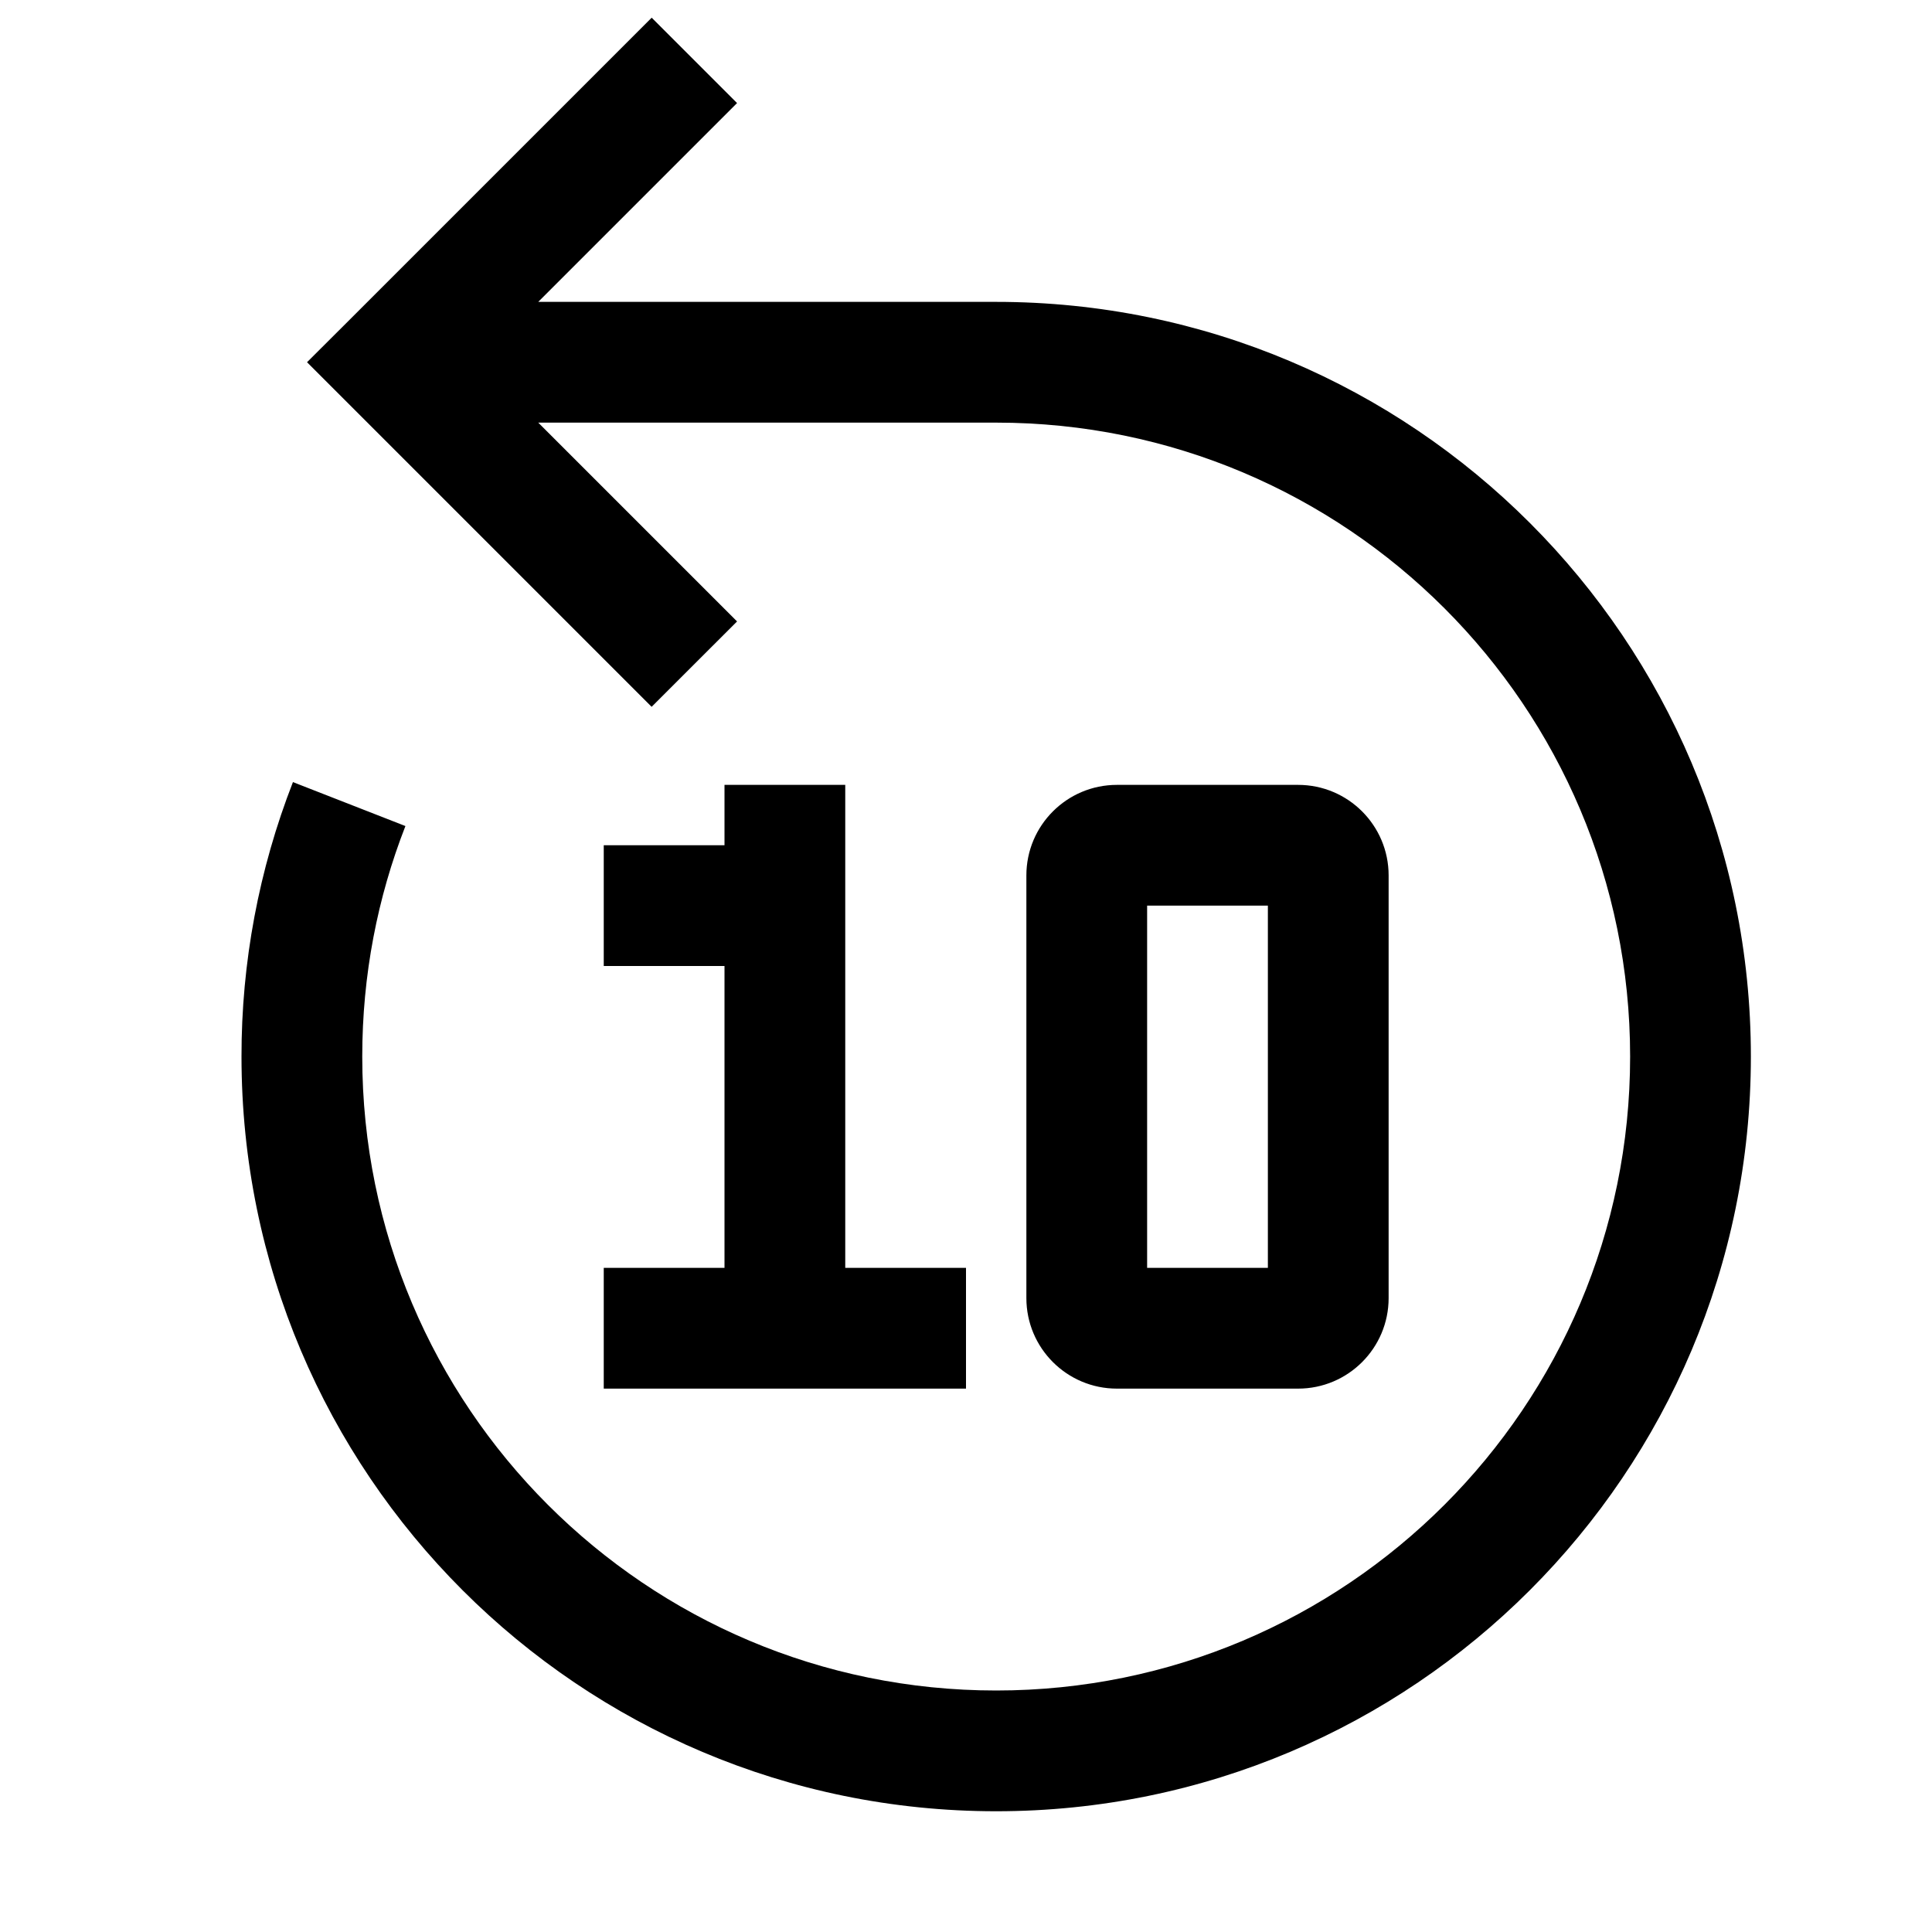
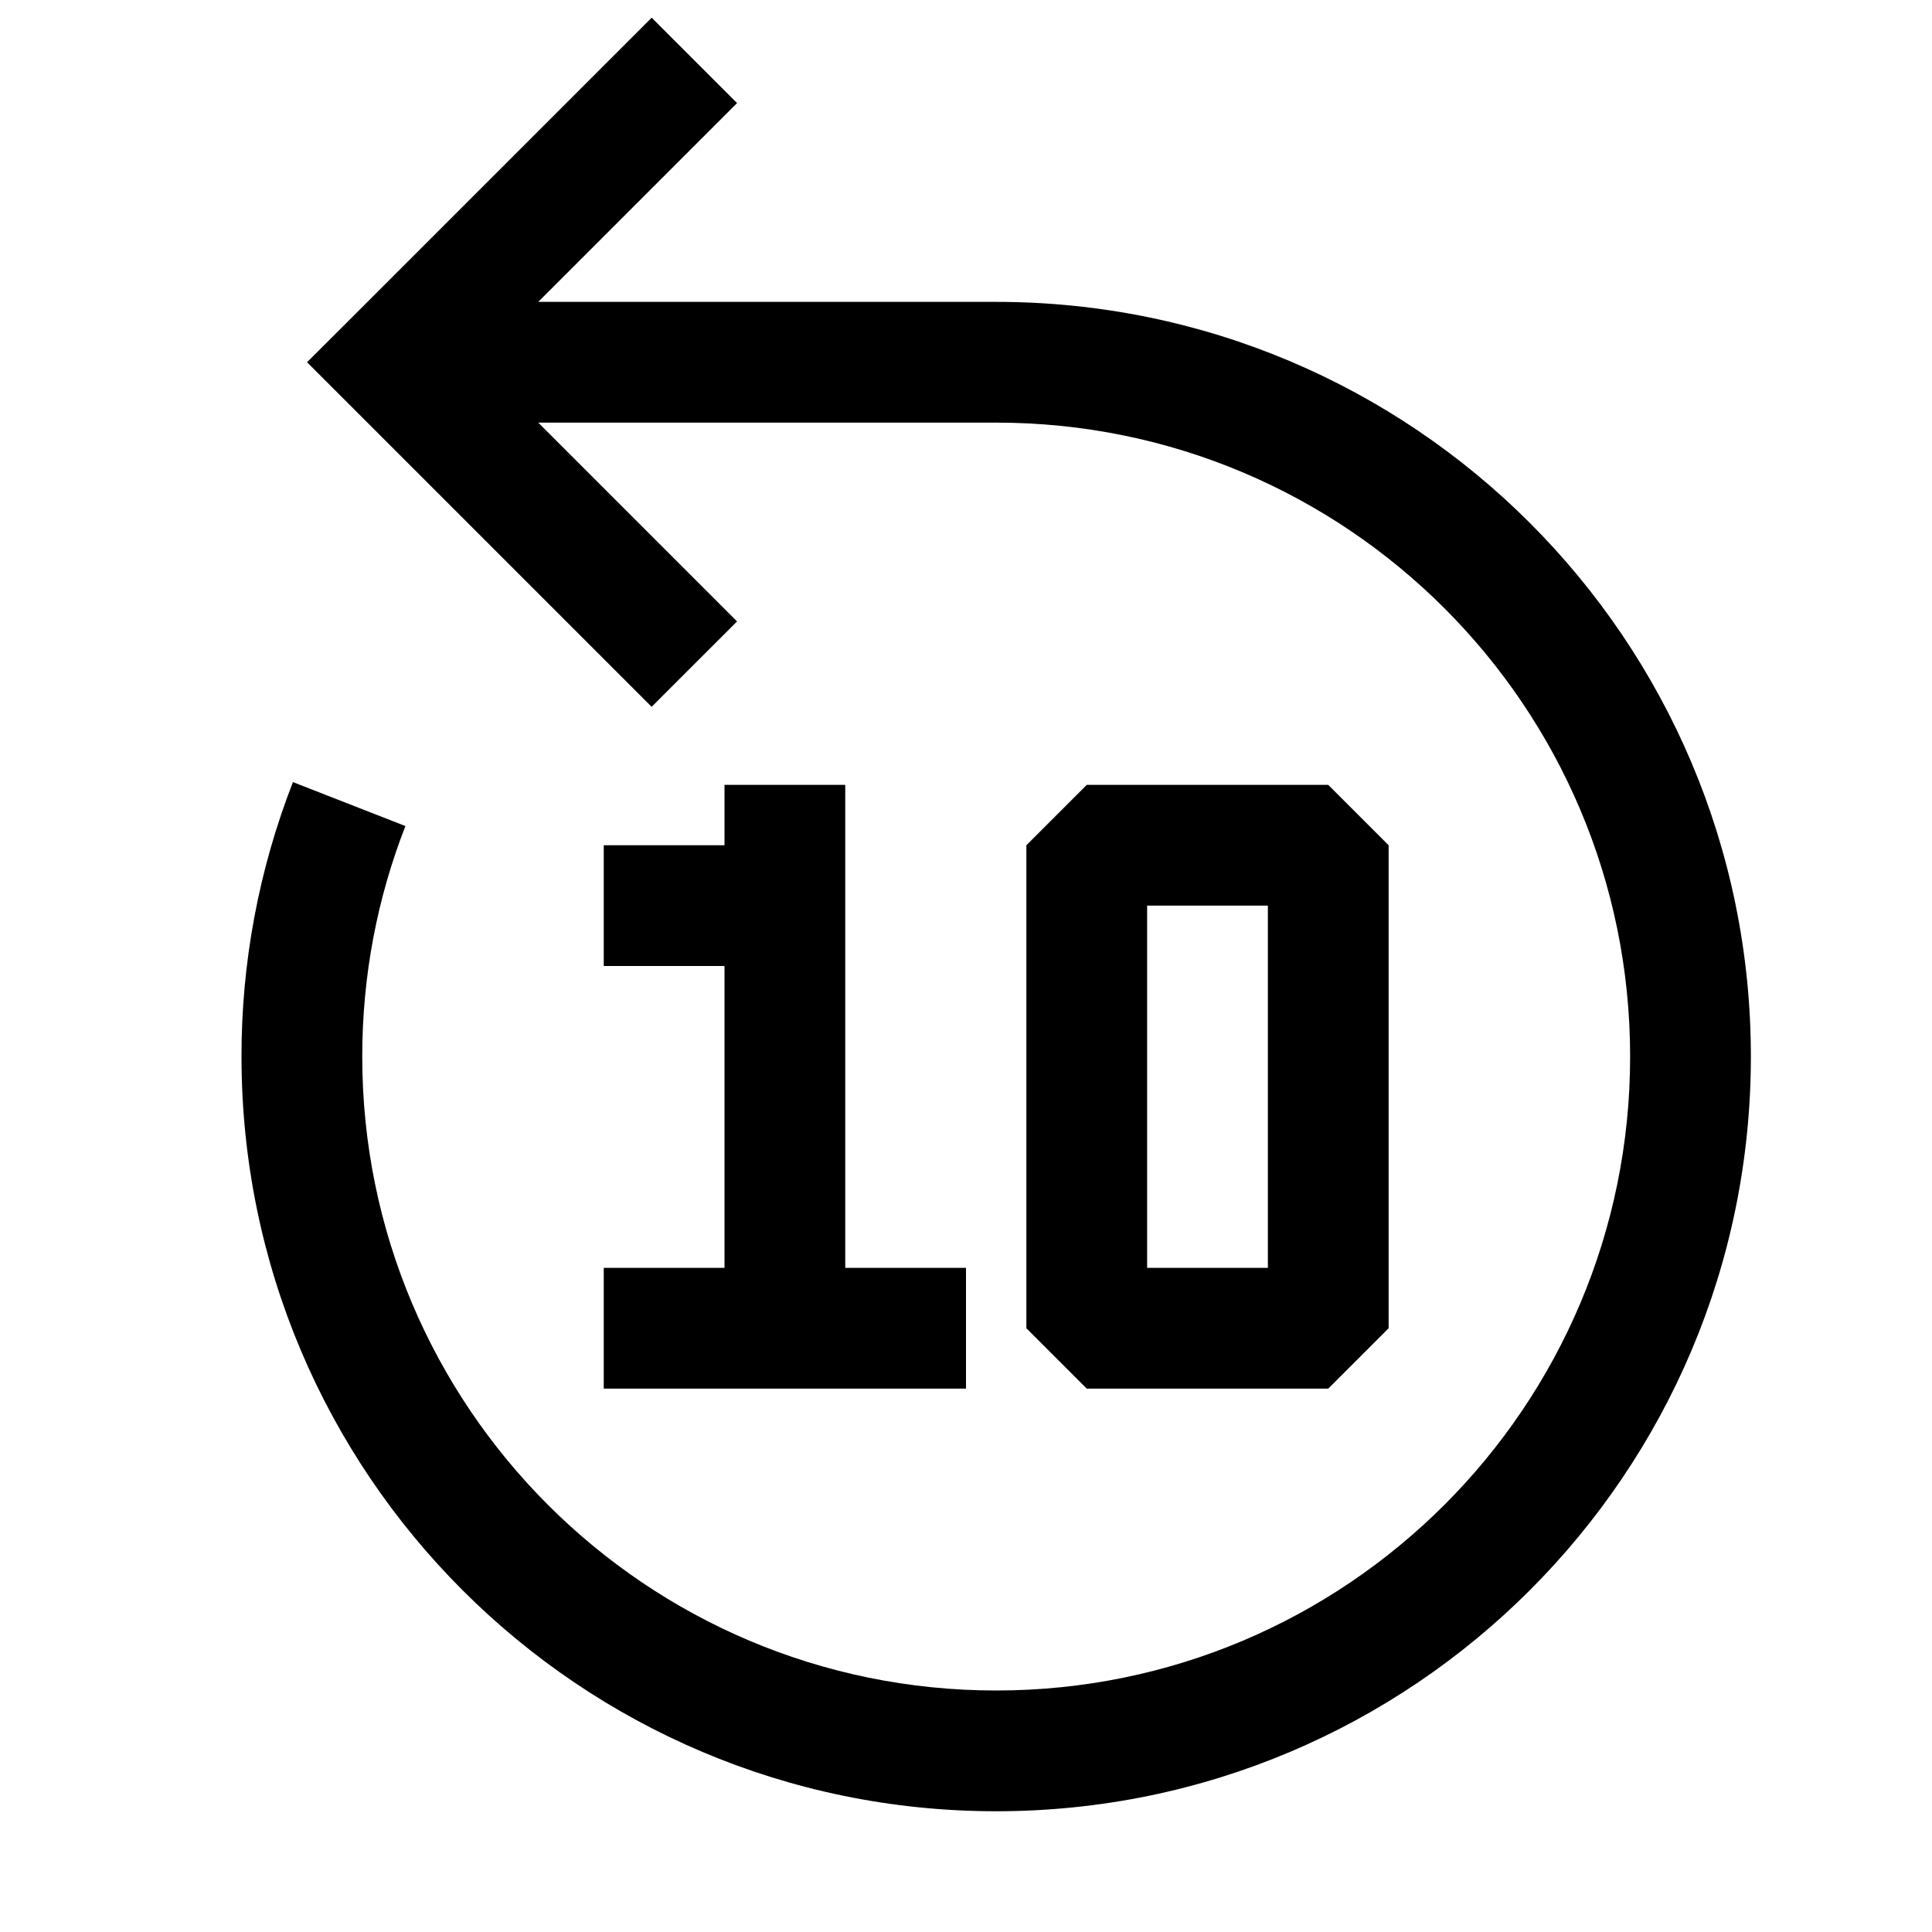
<svg xmlns="http://www.w3.org/2000/svg" viewBox="0 0 32 32">
-   <path fill-rule="evenodd" d="M5.086 6l.707.707 5 5 1.415-1.414L8.915 7H16.5C22.3 7 27 11.701 27 17.5S22.298 28 16.5 28C10.7 28 6 23.299 6 17.5c0-1.349.253-2.636.715-3.818l-1.863-.728A12.47 12.47 0 004 17.5C4 24.404 9.597 30 16.5 30 23.404 30 29 24.404 29 17.5S23.404 5 16.5 5H8.915l3.293-3.293L10.794.293l-5 5L5.085 6zM16 23h-6v-2h2v-5h-2v-2h2v-1h2v8h2v2zm3-2v-6h2v6h-2zm-.5-8a1.5 1.5 0 00-1.5 1.5v7a1.5 1.5 0 001.5 1.5h3a1.5 1.5 0 001.5-1.5v-7a1.5 1.5 0 00-1.5-1.5h-3z" />
+   <path fill-rule="evenodd" d="M5.086 6l.707.707 5 5 1.415-1.414L8.915 7H16.5C22.3 7 27 11.701 27 17.5S22.298 28 16.5 28C10.7 28 6 23.299 6 17.5c0-1.349.253-2.636.715-3.818l-1.863-.728A12.47 12.47 0 004 17.5C4 24.404 9.597 30 16.5 30 23.404 30 29 24.404 29 17.5S23.404 5 16.5 5H8.915l3.293-3.293L10.794.293l-5 5L5.085 6zM16 23h-6v-2h2v-5h-2v-2h2v-1h2v8h2v2zm2-10l-1 1v8l1 1h4l1-1v-8l-1-1h-4zm1 8v-6h2v6h-2z" />
</svg>
